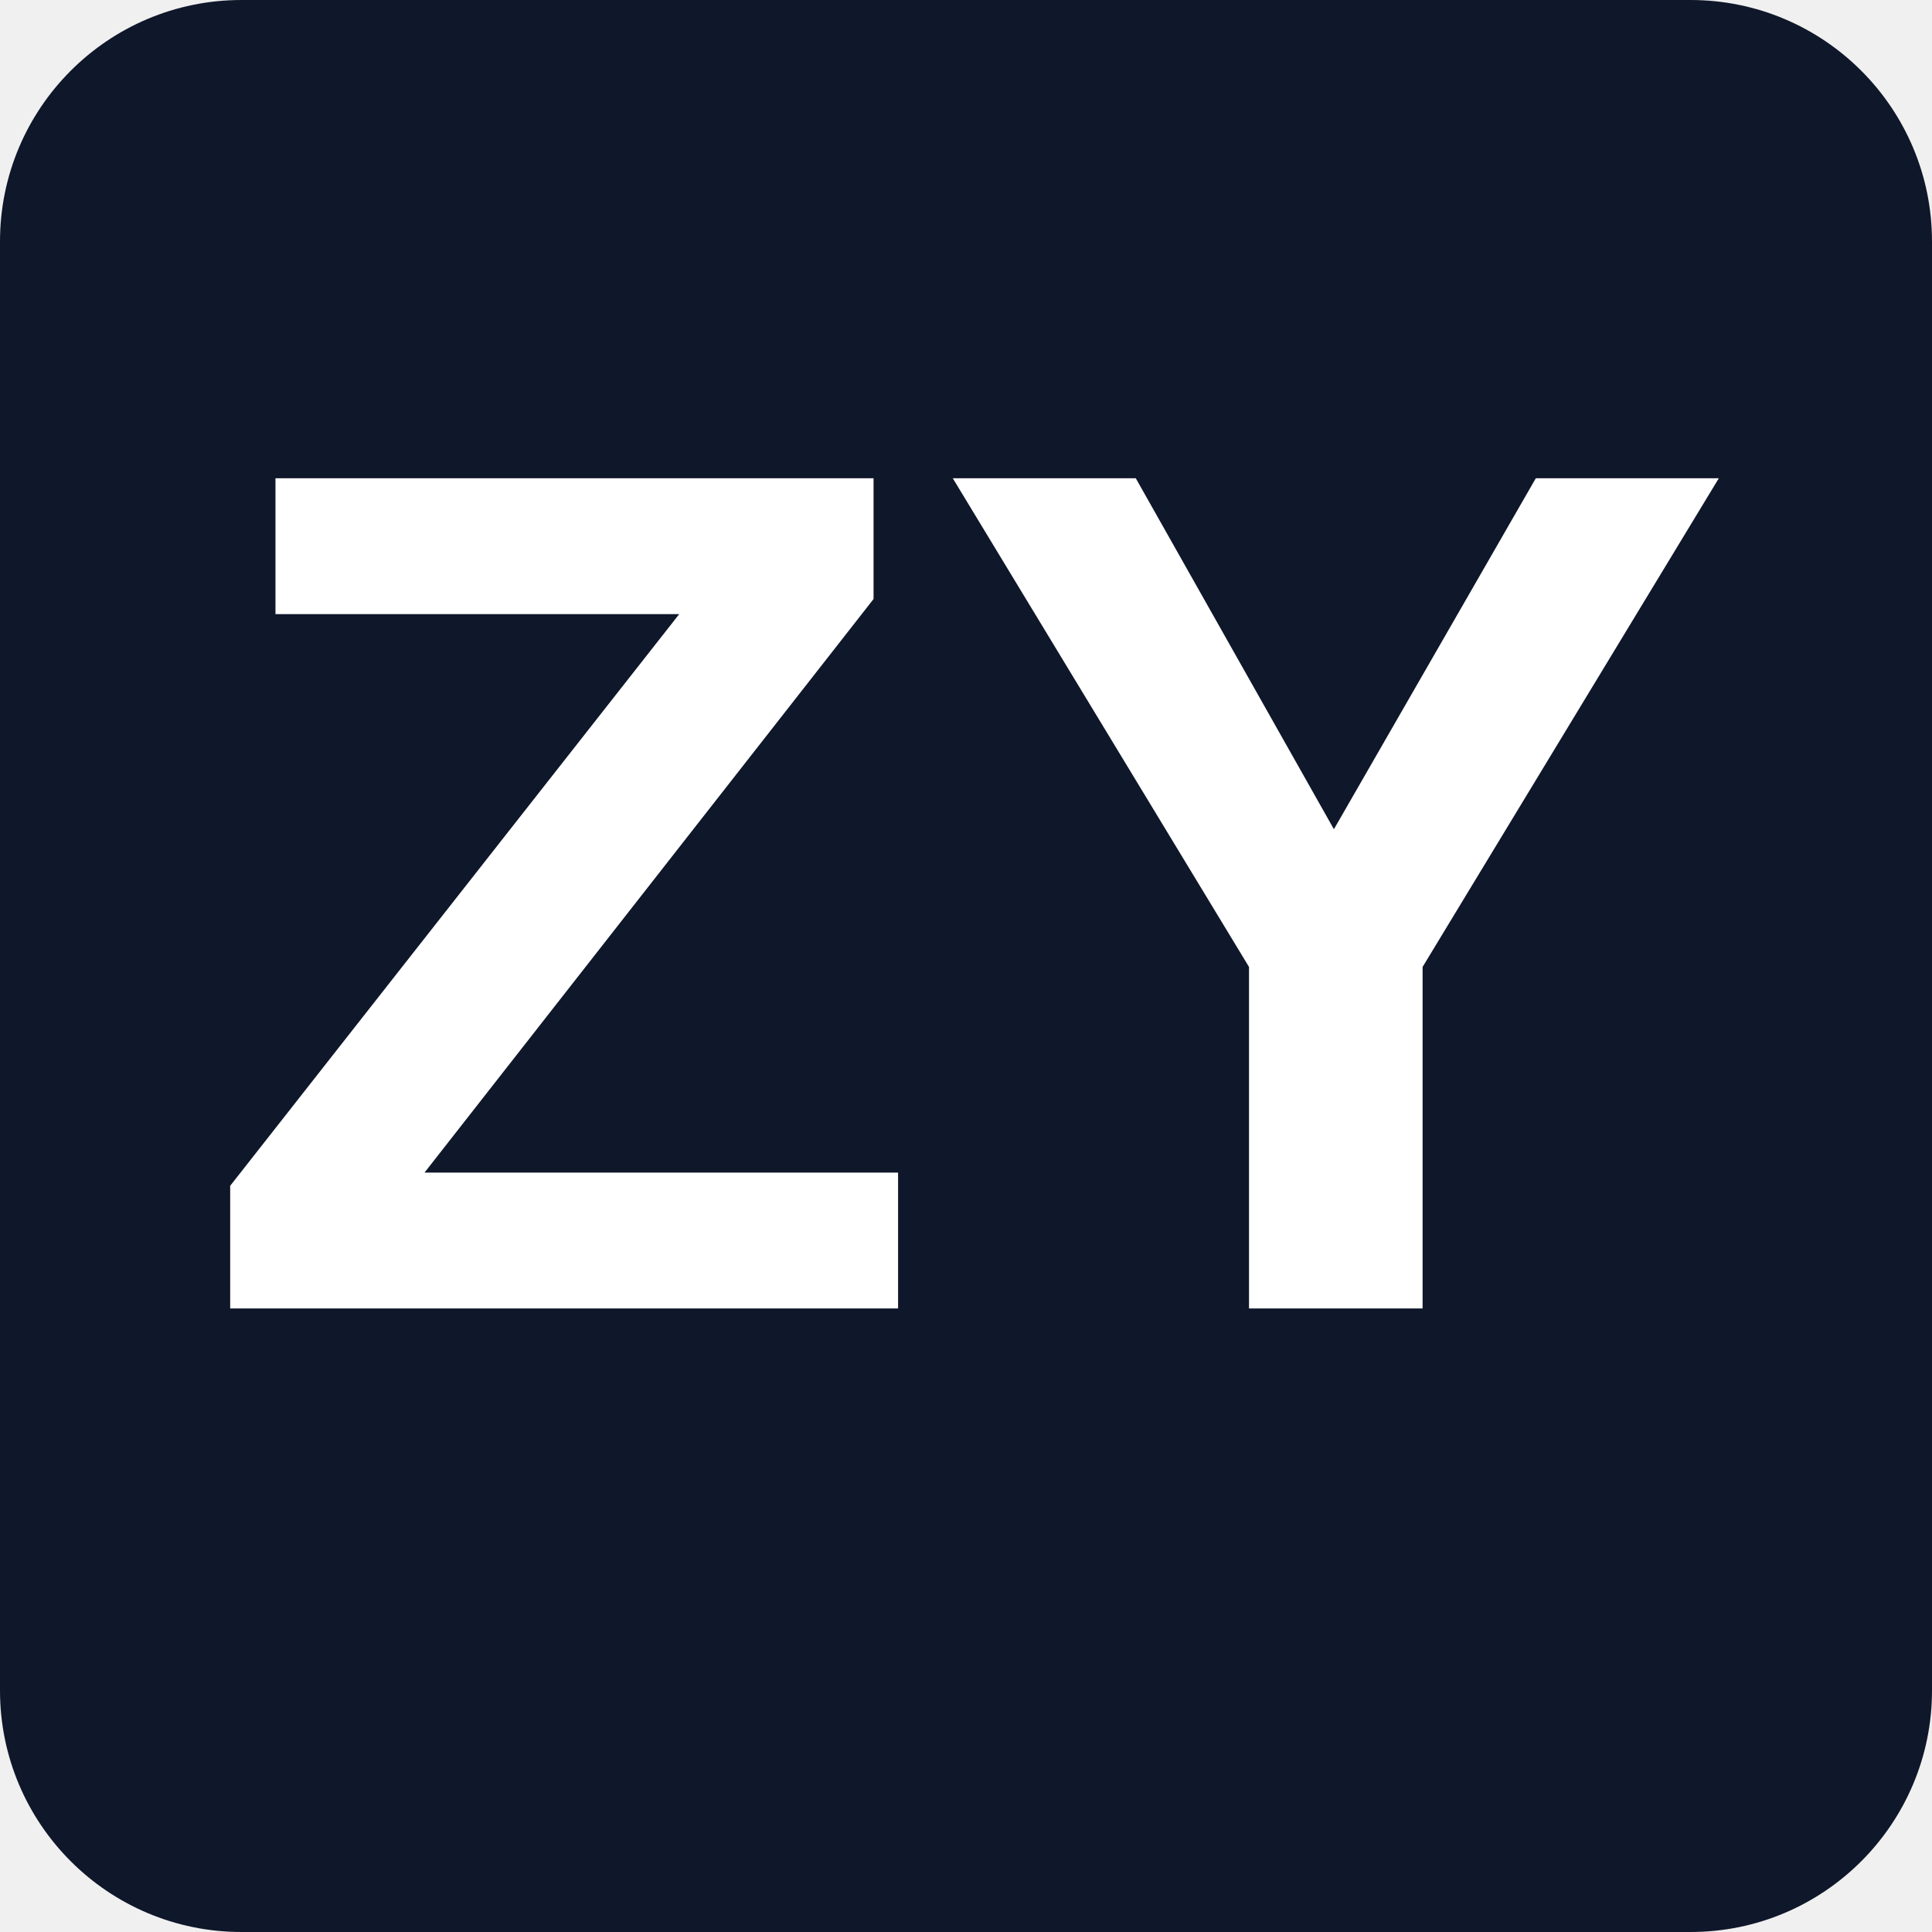
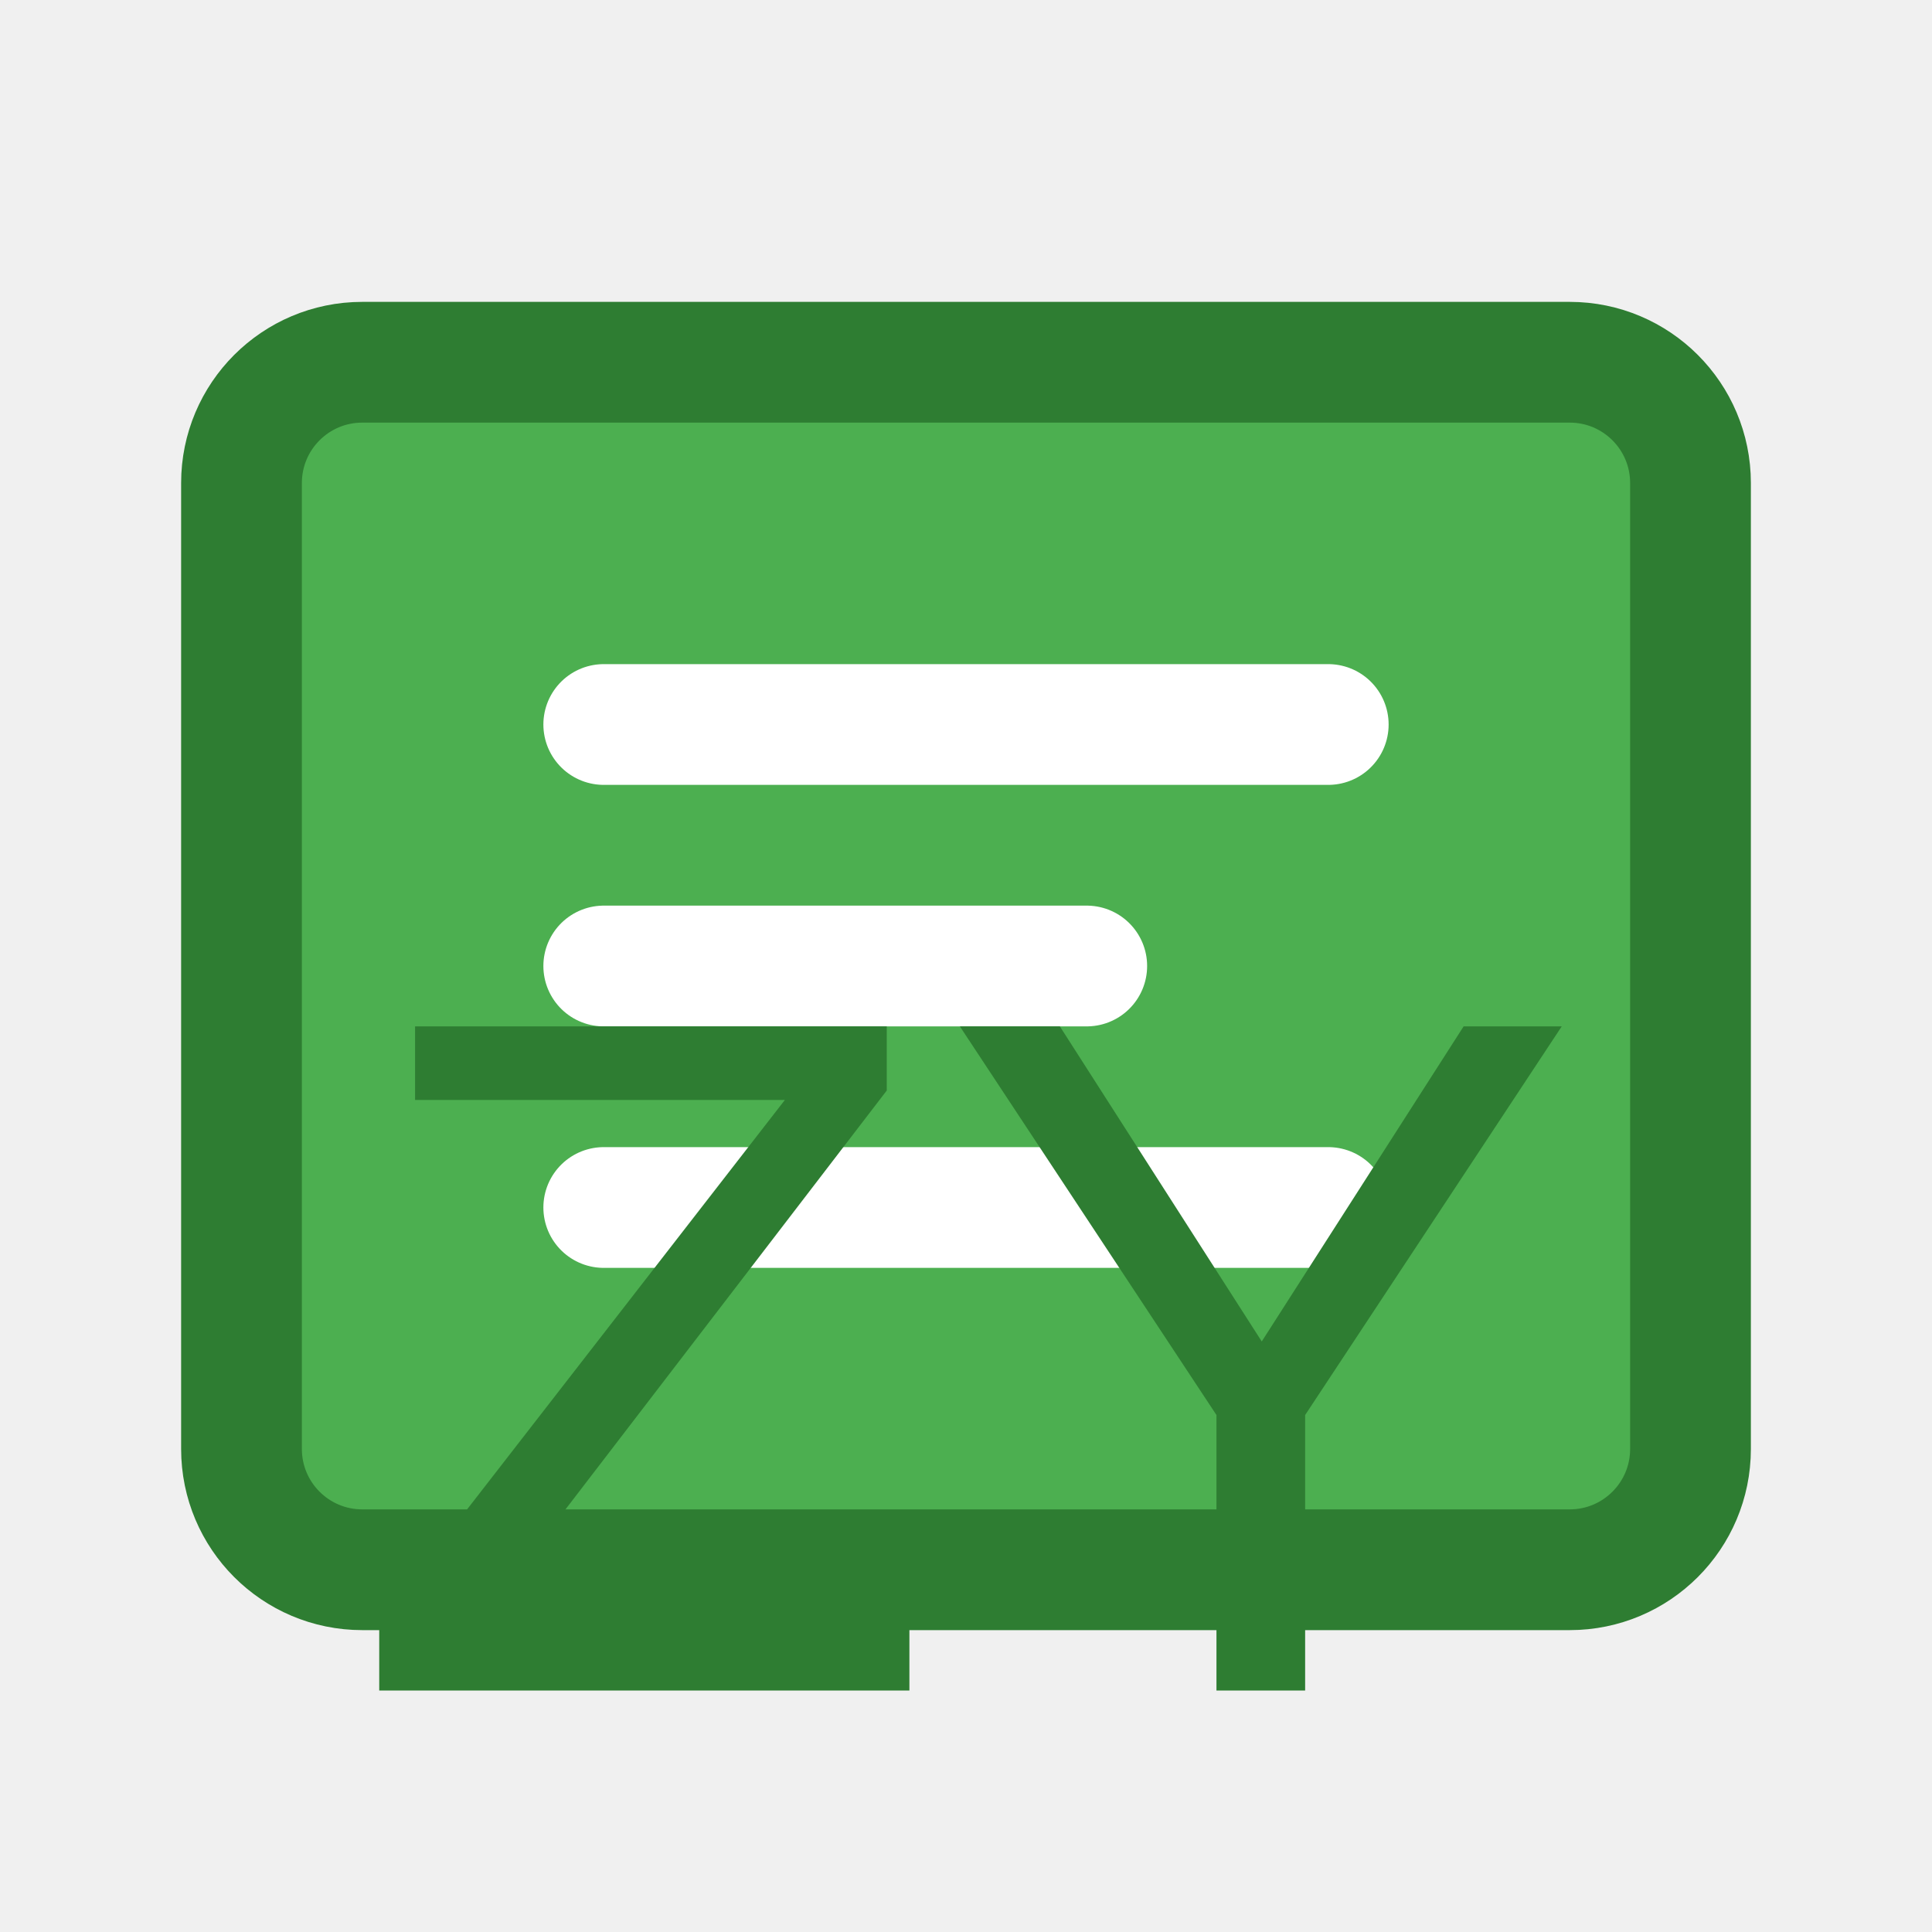
- <svg xmlns="http://www.w3.org/2000/svg" width="16" height="16" viewBox="0 0 16 16">
-   <rect width="16" height="16" rx="2" fill="#0f172a" />
-   <text x="50%" y="50%" dominant-baseline="middle" text-anchor="middle" fill="#fff" font-size="10" font-family="Arial, Helvetica, sans-serif" font-weight="bold">ZY</text>
+ <svg xmlns="http://www.w3.org/2000/svg" width="16" height="16" viewBox="0 0 16 16" fill="none">
+   <rect x="2" y="3" width="12" height="10" rx="1" fill="#4CAF50" stroke="#2E7D32" stroke-width="1" />
+   <path d="M5 6h6M5 8h4M5 10h6" stroke="#FFFFFF" stroke-width="1" stroke-linecap="round" />
+   <text x="8" y="14" text-anchor="middle" font-family="Arial" font-size="8" fill="#2E7D32">ZY</text>
</svg>
